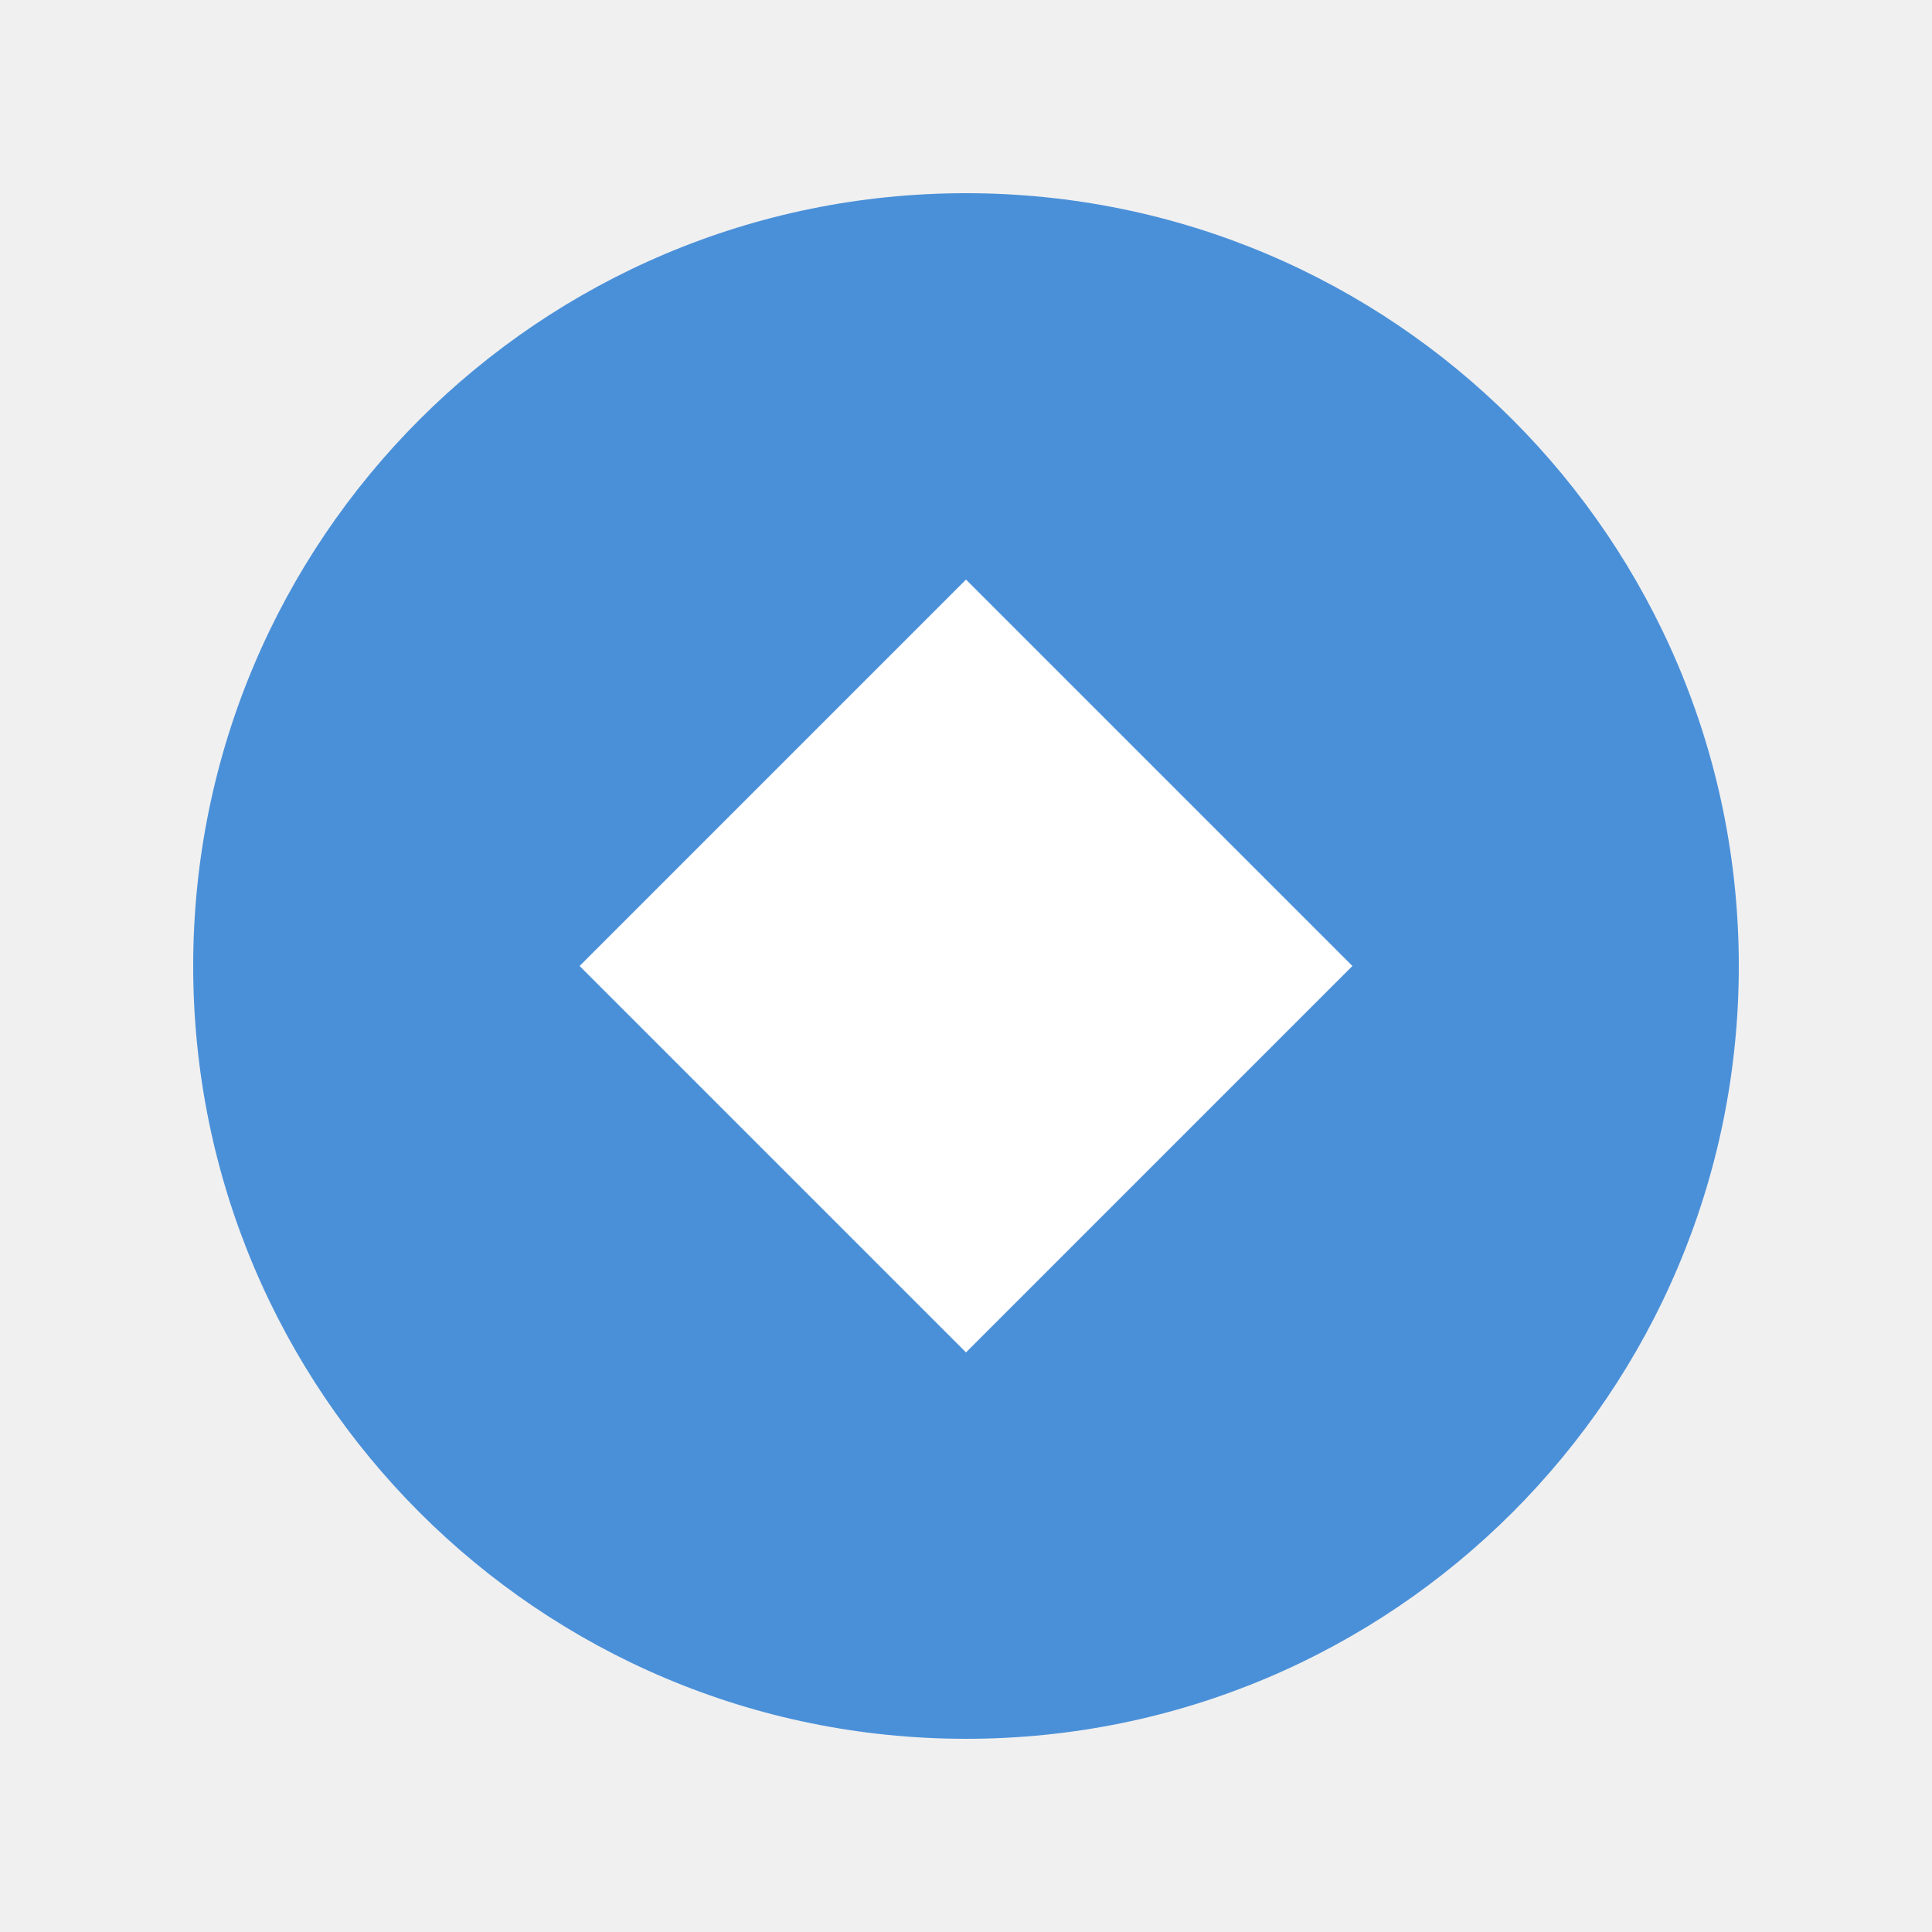
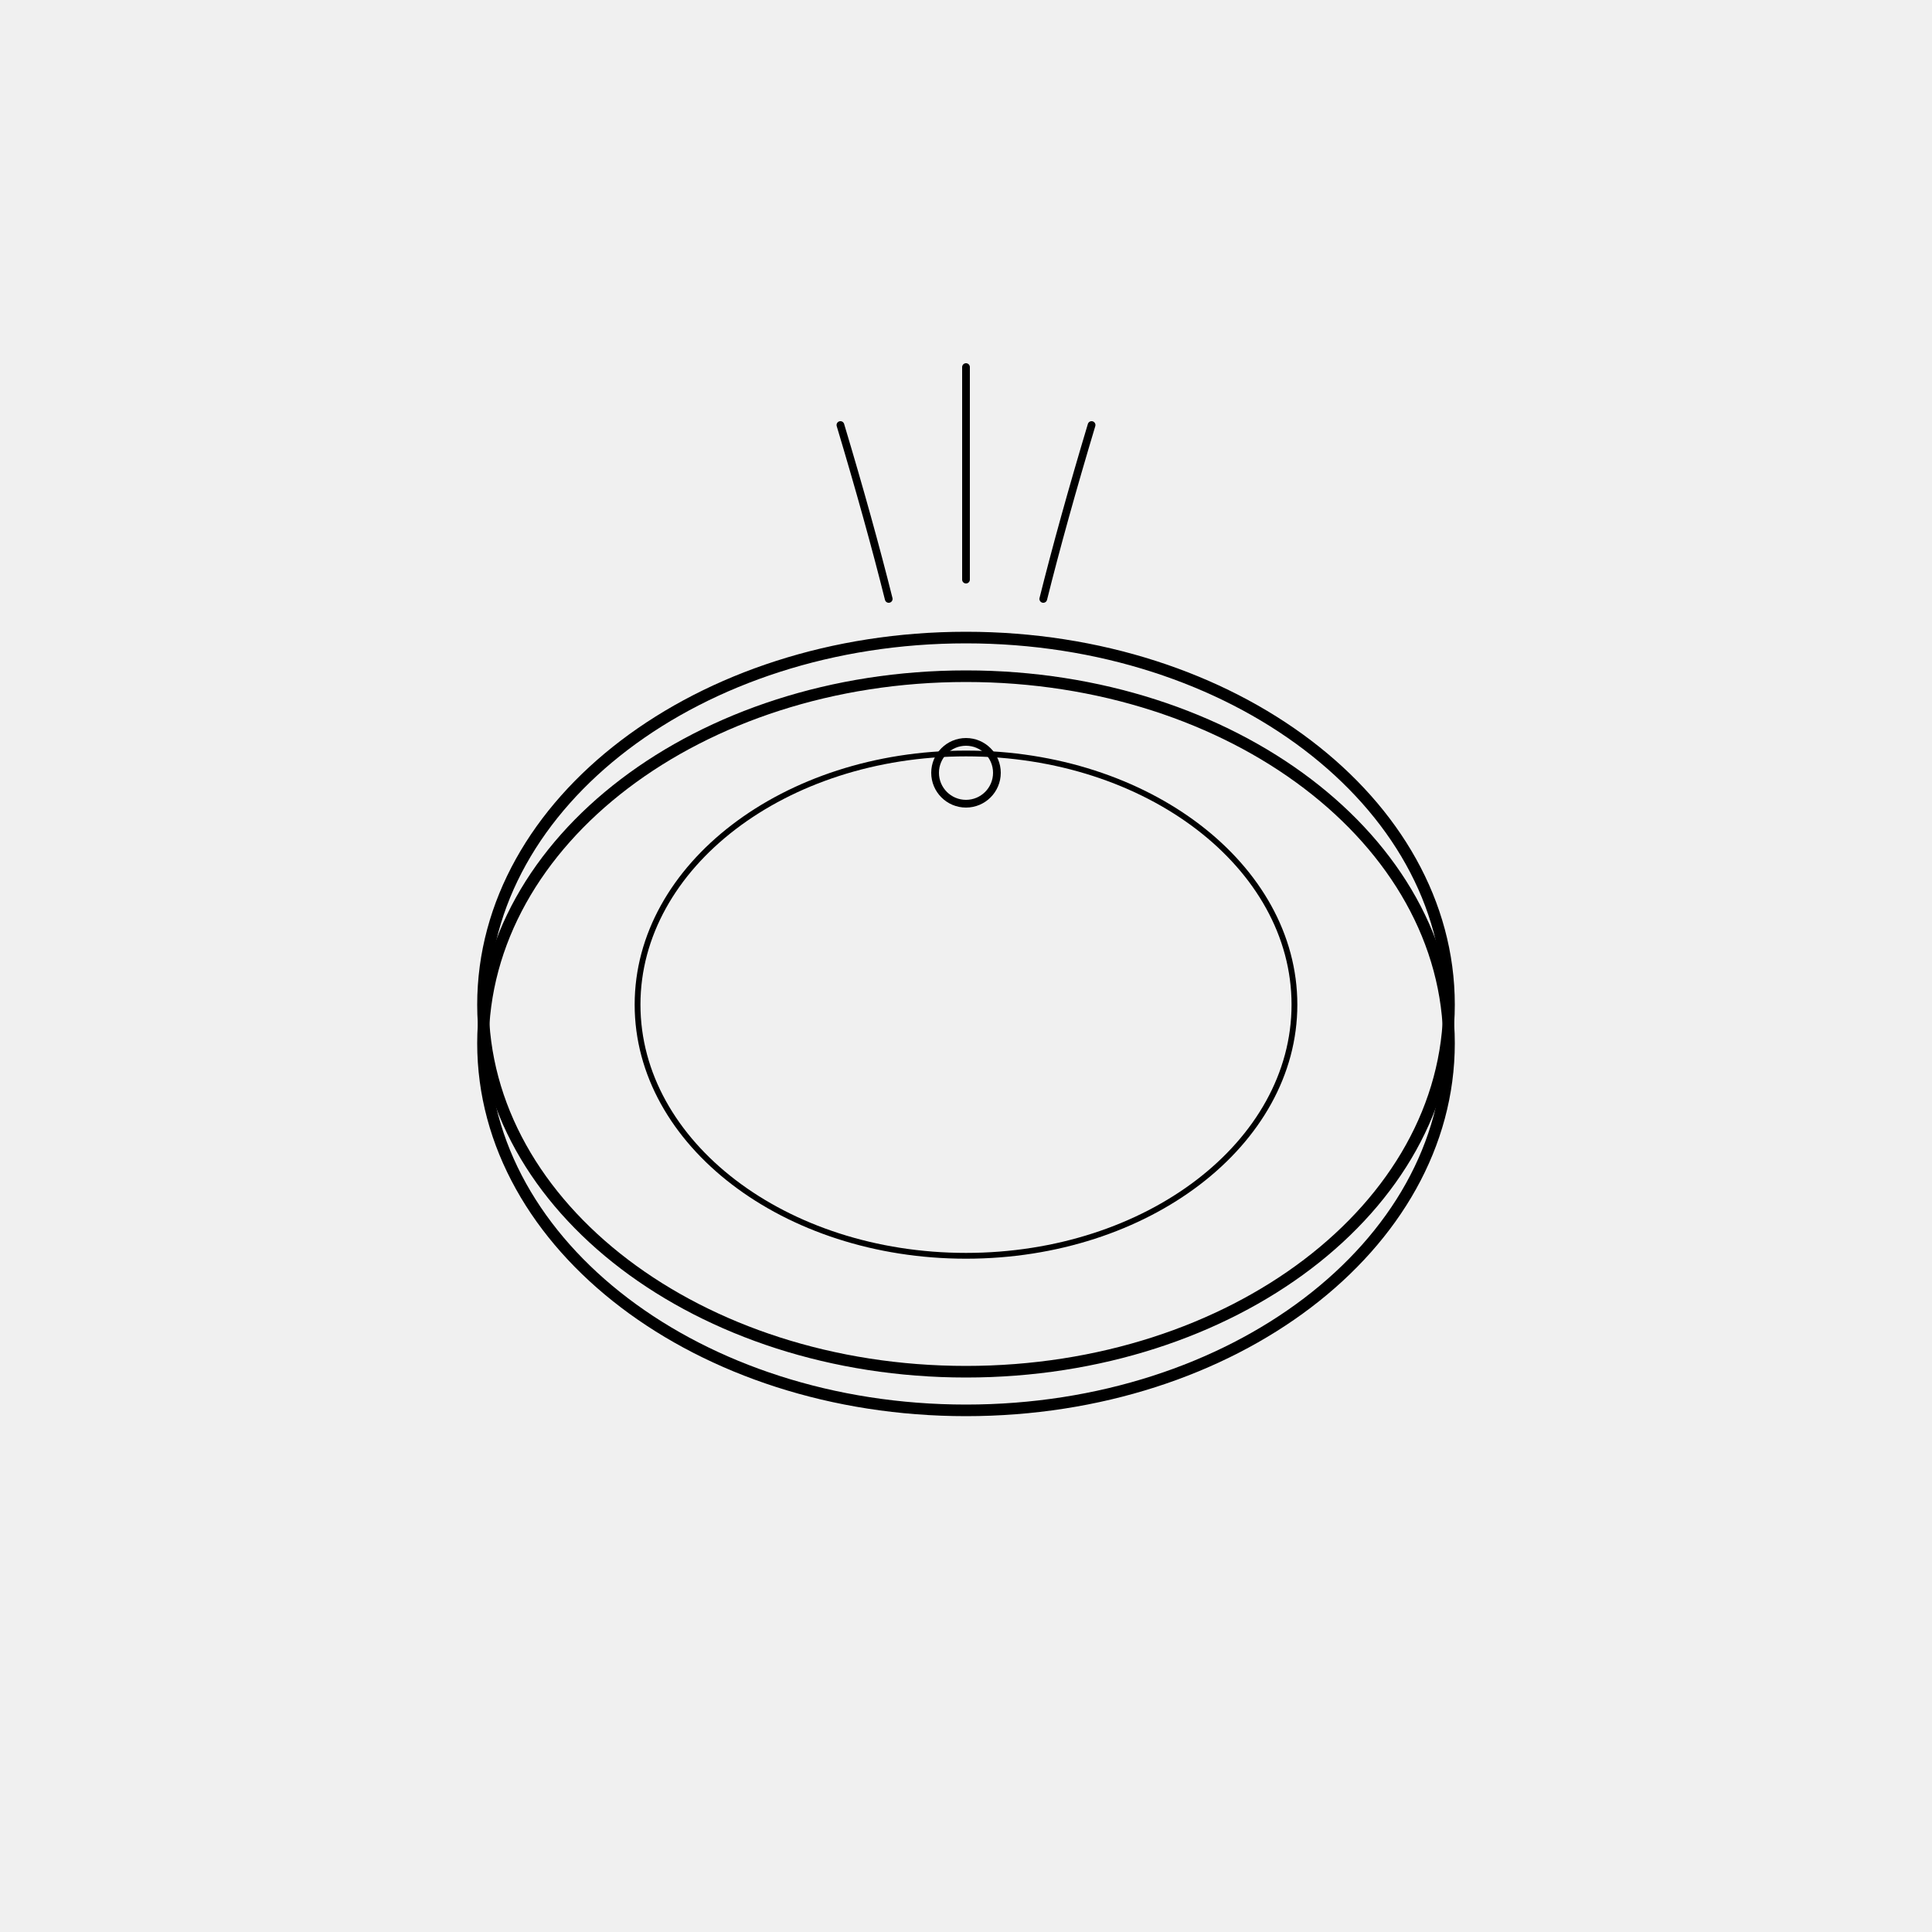
- <svg xmlns="http://www.w3.org/2000/svg" width="50" height="50" viewBox="0 0 50 50">
-   <circle cx="25" cy="25" r="20" fill="#4a90d9" />
-   <path d="M25 15 L35 25 L25 35 L15 25 Z" fill="white" />
+ <svg xmlns="http://www.w3.org/2000/svg" width="1000" height="1000" viewBox="0 0 1000 1000">
+   <ellipse cx="500" cy="540" rx="250" ry="190" fill="none" stroke="#000" stroke-width="6" />
+   <ellipse cx="500" cy="520" rx="250" ry="190" fill="none" stroke="#000" stroke-width="6" />
+   <ellipse cx="500" cy="520" rx="170" ry="130" fill="none" stroke="#000" stroke-width="3" />
+   <circle cx="500" cy="400" r="16" fill="none" stroke="#000" stroke-width="4" />
+   <path d="M460 310 Q450 270 435 220" fill="none" stroke="#000" stroke-width="4" stroke-linecap="round" />
+   <path d="M500 300 Q500 250 500 190" fill="none" stroke="#000" stroke-width="4" stroke-linecap="round" />
+   <path d="M540 310 Q550 270 565 220" fill="none" stroke="#000" stroke-width="4" stroke-linecap="round" />
</svg>
